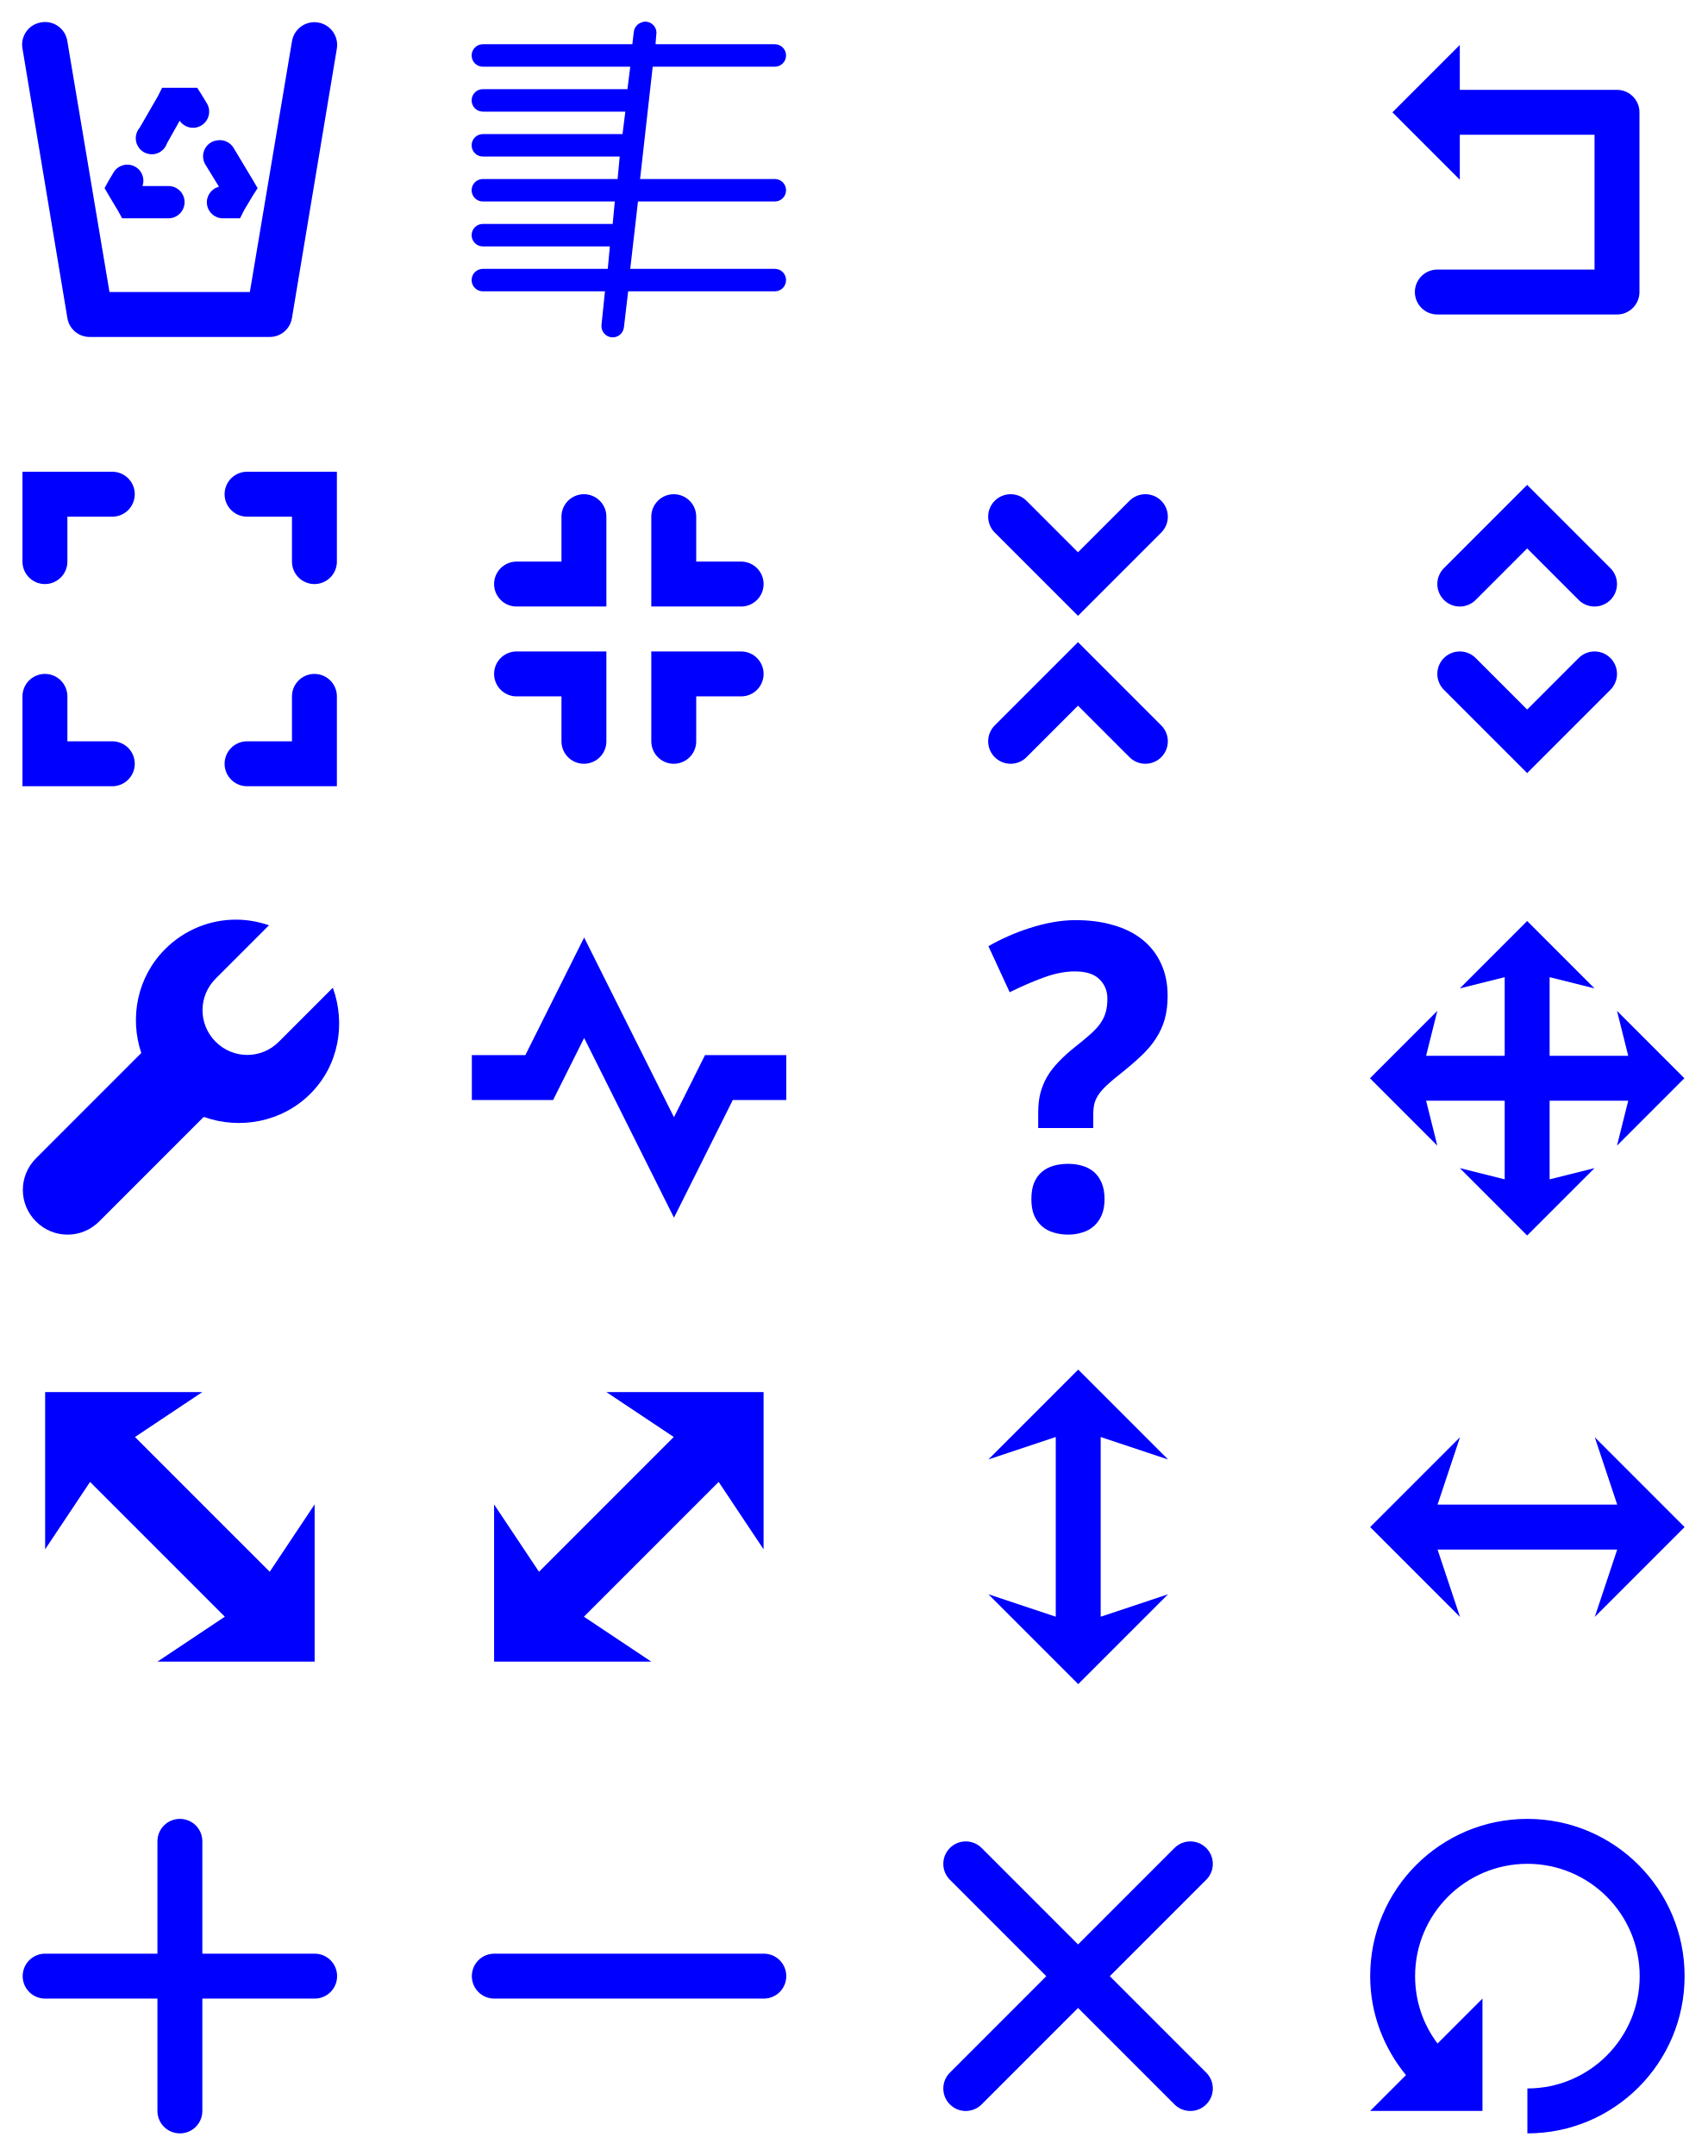
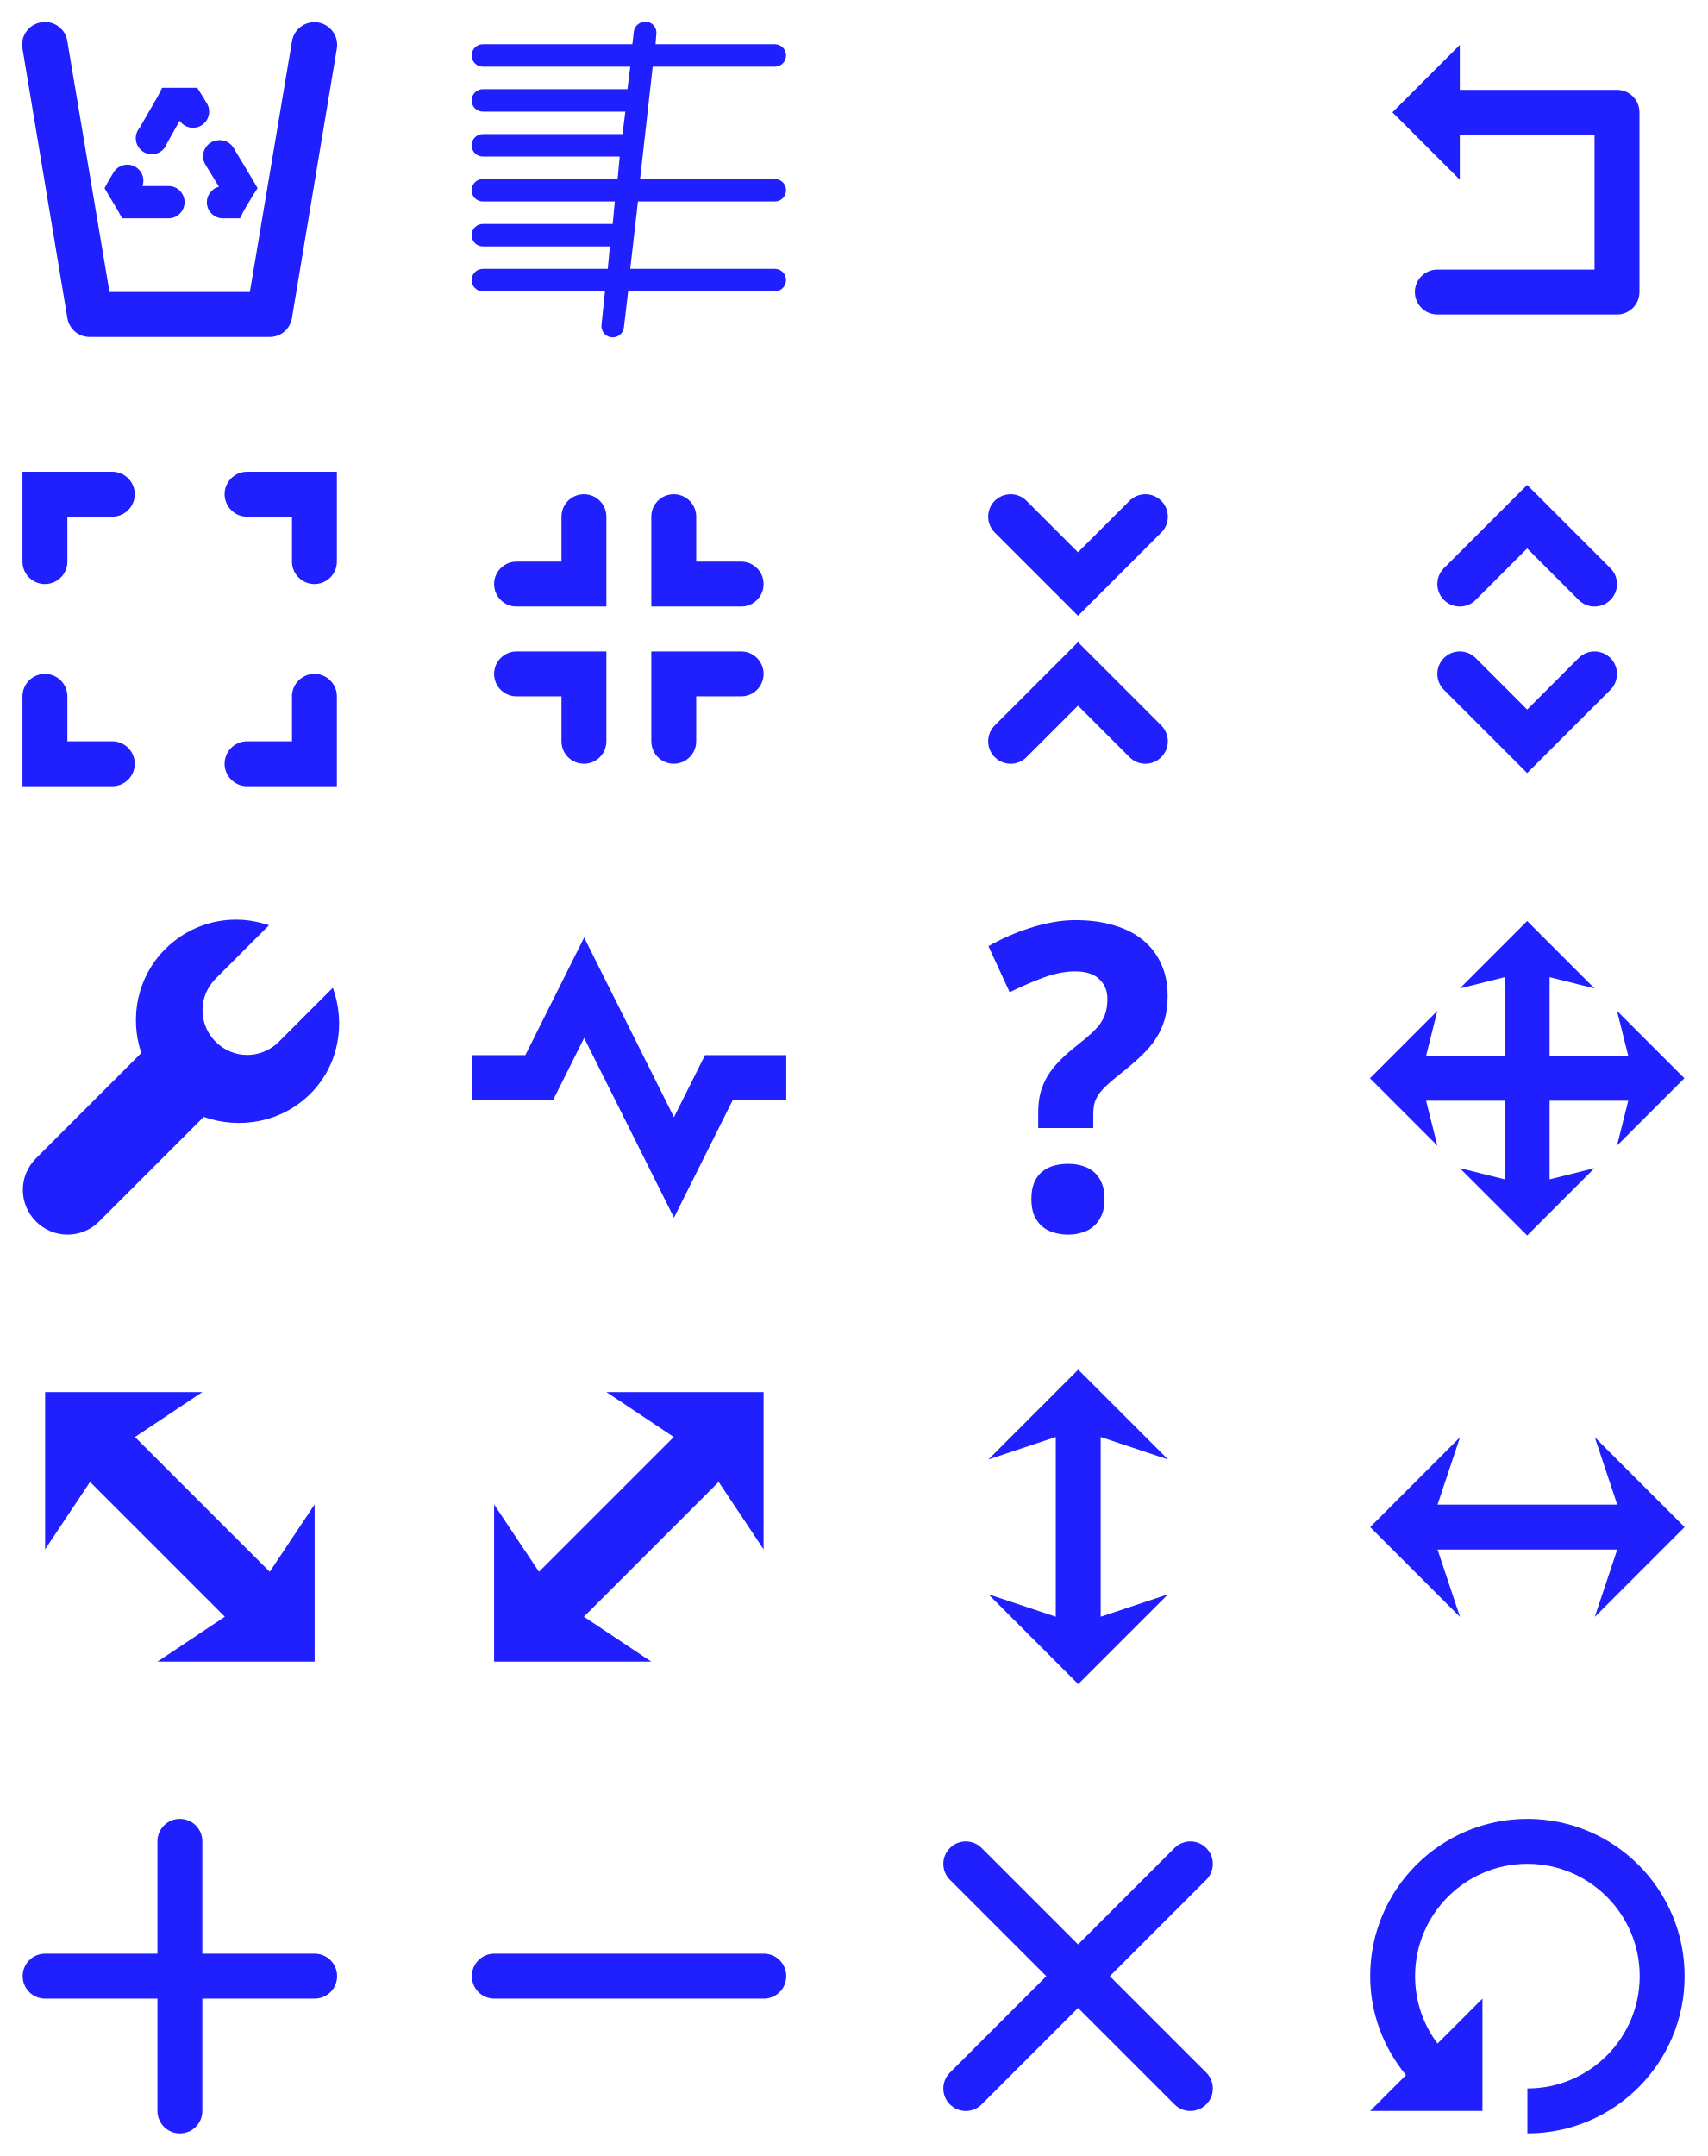
<svg xmlns="http://www.w3.org/2000/svg" id="svg7229" height="95.977" width="76.014" version="1.0">
  <defs id="defs3615">
    <style id="current-color-scheme" type="text/css">.ColorScheme-Text {
            color:#0000FF;
            }
            .ColorScheme-Background{
            color:#E9E8E8;
            }
            .ColorScheme-ViewText {
            color:#31363b;
            }
            .ColorScheme-ViewBackground{
            color:#ffffff;
            }
            .ColorScheme-ViewHover {
            color:#000000;
            }
            .ColorScheme-ViewFocus{
            color:#5a5a5a;
            }
            .ColorScheme-ButtonText {
            color:#31363b;
            }
            .ColorScheme-ButtonBackground{
            color:#E9E8E8;
            }
            .ColorScheme-ButtonHover {
            color:#1489ff;
            }
            .ColorScheme-ButtonFocus{
            color:#2B74C7;
            }</style>
  </defs>
  <g id="status" transform="translate(-339.9 -307.15)">
    <rect id="rect3902" style="fill:none" transform="translate(363.91 339.12)" height="16" width="16" y="8" x="-4" />
-     <path id="path31" style="stroke-dashoffset:2.6;stroke:currentColor;stroke-width:2;fill:none" transform="translate(343.91 339.12)" class="ColorScheme-Text" d="m17 16h3l2-4 4 8 2-4h3" />
+     <path id="path31" style="stroke-dashoffset:2.6;stroke:currentColor;stroke-width:2;fill:none;opacity:.875" transform="translate(343.91 339.12)" class="ColorScheme-Text" d="m17 16h3l2-4 4 8 2-4h3" />
  </g>
  <g id="configure" transform="translate(-359.9 -307.15)">
    <rect id="rect3096" style="fill:none" transform="translate(363.91 339.12)" height="16" width="16" y="8" x="-4" />
-     <path id="path3878" style="fill:currentColor" transform="translate(363.91 339.12)" class="ColorScheme-Text" d="m6.531 8.969c-1.16-.009-2.309.434-3.188 1.312-1.244 1.244-1.591 3.047-1.062 4.625l-4.688 4.688c-.781.781-.781 2.031 0 2.812.781.781 2.031.781 2.812 0l4.656-4.656c1.609.575 3.481.237 4.75-1.031s1.579-3.117 1-4.719l-2.406 2.406c-.781.781-2.031.781-2.812 0-.781-.781-.781-2.031 0-2.812l2.375-2.375c-.464-.157-.955-.247-1.437-.25z" />
+     <path id="path3878" style="fill:currentColor;opacity:.875" transform="translate(363.91 339.12)" class="ColorScheme-Text" d="m6.531 8.969c-1.16-.009-2.309.434-3.188 1.312-1.244 1.244-1.591 3.047-1.062 4.625l-4.688 4.688c-.781.781-.781 2.031 0 2.812.781.781 2.031.781 2.812 0l4.656-4.656c1.609.575 3.481.237 4.75-1.031s1.579-3.117 1-4.719l-2.406 2.406c-.781.781-2.031.781-2.812 0-.781-.781-.781-2.031 0-2.812l2.375-2.375c-.464-.157-.955-.247-1.437-.25z" />
  </g>
  <g id="add" transform="translate(-359.9 -287.15)">
    <rect id="rect3911" style="opacity:.375;fill:none" transform="translate(363.91 339.12)" height="16" width="16" y="28" x="-4" />
-     <path id="rect3901" style="fill:currentColor" transform="translate(363.91 339.12)" class="ColorScheme-Text" d="m4 29c-.554 0-1 .446-1 1v5h-5c-.554 0-1 .446-1 1s.446 1 1 1h5v5c0 .554.446 1 1 1s1-.446 1-1v-5h5c.554 0 1-.446 1-1s-.446-1-1-1h-5v-5c0-.554-.446-1-1-1z" />
+     <path id="rect3901" style="fill:currentColor;opacity:.875" transform="translate(363.91 339.12)" class="ColorScheme-Text" d="m4 29c-.554 0-1 .446-1 1v5h-5c-.554 0-1 .446-1 1s.446 1 1 1h5v5c0 .554.446 1 1 1s1-.446 1-1v-5h5c.554 0 1-.446 1-1s-.446-1-1-1h-5v-5c0-.554-.446-1-1-1z" />
  </g>
  <g id="remove" transform="translate(-339.9 -287.15)">
    <rect id="rect3920" style="opacity:.375;fill:none" transform="translate(363.91 339.12)" height="16" width="16" y="28" x="-4" />
-     <path id="path3924" style="fill:currentColor" transform="translate(363.91 339.12)" class="ColorScheme-Text" d="m-2 35c-.554 0-1 .446-1 1s.446 1 1 1h12c.554 0 1-.446 1-1s-.446-1-1-1z" />
+     <path id="path3924" style="fill:currentColor;opacity:.875" transform="translate(363.91 339.12)" class="ColorScheme-Text" d="m-2 35c-.554 0-1 .446-1 1s.446 1 1 1h12c.554 0 1-.446 1-1s-.446-1-1-1z" />
  </g>
  <g id="rotate" transform="translate(-319.9 -307.15)">
    <rect id="rect3988" style="fill:none" transform="translate(363.91 339.12)" height="16" width="16" y="48" x="16" />
-     <path id="path3992" style="fill:currentColor" transform="translate(363.91 339.12)" class="ColorScheme-Text" d="m24 49c-3.866 0-7 3.134-7 7 0 1.675.609 3.204 1.594 4.406l-1.594 1.594h5v-5l-2 2c-.633-.836-1-1.87-1-3 0-2.761 2.239-5 5-5s5 2.239 5 5-2.239 5-5 5v2c3.866 0 7-3.134 7-7s-3.134-7-7-7z" />
+     <path id="path3992" style="fill:currentColor;opacity:.875" transform="translate(363.91 339.12)" class="ColorScheme-Text" d="m24 49c-3.866 0-7 3.134-7 7 0 1.675.609 3.204 1.594 4.406l-1.594 1.594h5v-5l-2 2c-.633-.836-1-1.87-1-3 0-2.761 2.239-5 5-5s5 2.239 5 5-2.239 5-5 5v2c3.866 0 7-3.134 7-7s-3.134-7-7-7z" />
  </g>
  <g id="close" transform="translate(-319.9 -307.15)">
    <rect id="rect4948" style="opacity:.375;fill:none" height="16" width="16" y="387.12" x="359.91" />
-     <path id="path4965" style="fill:currentColor" class="ColorScheme-Text" d="m363.61 400.83c-.391.391-1.024.391-1.414 0-.391-.391-.391-1.024 0-1.414l10-10c.391-.391 1.024-.391 1.414 0 .391.391.391 1.024 0 1.414zm-1.414-10c-.391-.391-.391-1.024 0-1.414.391-.391 1.024-.391 1.414 0l10 10c.391.391.391 1.024 0 1.414-.391.391-1.024.391-1.414 0z" />
+     <path id="path4965" style="fill:currentColor;opacity:.875" class="ColorScheme-Text" d="m363.61 400.83c-.391.391-1.024.391-1.414 0-.391-.391-.391-1.024 0-1.414l10-10c.391-.391 1.024-.391 1.414 0 .391.391.391 1.024 0 1.414zm-1.414-10c-.391-.391-.391-1.024 0-1.414.391-.391 1.024-.391 1.414 0l10 10c.391.391.391 1.024 0 1.414-.391.391-1.024.391-1.414 0z" />
  </g>
  <g id="size-vertical" transform="translate(-319.9 -367.15)">
    <rect id="rect4992" style="fill:none" height="16" width="16" y="427.12" x="359.91" />
-     <path id="path5057" style="fill:currentColor" transform="translate(363.91 339.12)" class="ColorScheme-Text" d="m4 89-4 4 3-1v8l-3-1 4 4 4-4-3 1v-8l3 1z" />
+     <path id="path5057" style="fill:currentColor;opacity:.875" transform="translate(363.91 339.12)" class="ColorScheme-Text" d="m4 89-4 4 3-1v8l-3-1 4 4 4-4-3 1v-8l3 1z" />
  </g>
  <g id="size-horizontal" transform="matrix(0 1 -1 0 503.13 -299.93)">
    <rect id="rect5068" style="fill:none" height="16" width="16" y="427.12" x="359.91" />
-     <path id="path5072" style="fill:currentColor" transform="translate(363.91 339.12)" class="ColorScheme-Text" d="m4 89-4 4 3-1v8l-3-1 4 4 4-4-3 1v-8l3 1z" />
+     <path id="path5072" style="fill:currentColor;opacity:.875" transform="translate(363.91 339.12)" class="ColorScheme-Text" d="m4 89-4 4 3-1v8l-3-1 4 4 4-4-3 1v-8l3 1z" />
  </g>
  <g id="size-diagonal-tl2br" transform="translate(-359.9 -347.15)">
    <rect id="rect5076" style="fill:none" height="16" width="16" y="407.12" x="359.91" />
-     <path id="path5080" style="fill:currentColor" transform="translate(363.91 339.12)" class="ColorScheme-Text" d="m-2 70v7l2-3 6 6-3 2h7v-7l-2 3-6-6 3-2z" />
+     <path id="path5080" style="fill:currentColor;opacity:.875" transform="translate(363.91 339.12)" class="ColorScheme-Text" d="m-2 70v7l2-3 6 6-3 2h7v-7l-2 3-6-6 3-2z" />
  </g>
  <g id="size-diagonal-tr2bl" transform="matrix(-1 0 0 1 395.91 -347.15)">
    <rect id="rect5094" style="fill:none" height="16" width="16" y="407.12" x="359.91" />
-     <path id="path5098" style="fill:currentColor" transform="translate(363.91 339.12)" class="ColorScheme-Text" d="m-2 70v7l2-3 6 6-3 2h7v-7l-2 3-6-6 3-2z" />
+     <path id="path5098" style="fill:currentColor;opacity:.875" transform="translate(363.91 339.12)" class="ColorScheme-Text" d="m-2 70v7l2-3 6 6-3 2h7v-7l-2 3-6-6 3-2z" />
  </g>
  <g id="move" transform="translate(20 -36.023)">
    <rect id="rect3200" style="opacity:.5;fill:none" transform="rotate(90)" height="16" width="16" y="-56.004" x="76" />
-     <path id="path3987" style="fill:currentColor" class="ColorScheme-Text" d="m48 77.023-3 3 2-.5v4.5h2v-4.5l2 .5zm-4 4-3 3 3 3-.5-2h4.5v-2h-4.5zm8 0 .5 2h-4.5v2l4.5 0-.5 2 3-3zm-5 3v4.5l-2-.5 3 3 3-3-2 .5v-4.5z" />
+     <path id="path3987" style="fill:currentColor;opacity:.875" class="ColorScheme-Text" d="m48 77.023-3 3 2-.5v4.5h2v-4.5l2 .5zm-4 4-3 3 3 3-.5-2h4.5v-2h-4.5zm8 0 .5 2h-4.5v2l4.5 0-.5 2 3-3zm-5 3v4.5l-2-.5 3 3 3-3-2 .5v-4.5z" />
  </g>
  <g id="maximize" transform="translate(.00046266 43.977)">
    <rect id="rect3867" style="opacity:.375;fill:none" height="16" width="16" y="-23.977" x="0" />
-     <path id="path3923" d="m2-12.977v3h3m6 0h3v-3m0-6v-3h-3m-6 0h-3v3" style="stroke:currentColor;stroke-linecap:round;stroke-width:2;fill:none" class="ColorScheme-Text" />
+     <path id="path3923" d="m2-12.977v3h3m6 0h3v-3m0-6v-3h-3m-6 0h-3v3" style="stroke:currentColor;stroke-linecap:round;stroke-width:2;fill:none;opacity:.875" class="ColorScheme-Text" />
  </g>
  <g id="unmaximize" transform="translate(.00046266 43.977)">
    <rect id="rect3869" style="opacity:.375;fill:none" height="16" width="16" y="-23.977" x="20" />
-     <path id="path3931" d="m33-13.977h-3v3m0-10v3h3m-10 0h3v-3m0 10v-3h-3" style="stroke:currentColor;stroke-linecap:round;stroke-width:2;fill:none" class="ColorScheme-Text" />
+     <path id="path3931" d="m33-13.977h-3v3m0-10v3h3m-10 0h3v-3m0 10v-3h-3" style="stroke:currentColor;stroke-linecap:round;stroke-width:2;fill:none;opacity:.875" class="ColorScheme-Text" />
  </g>
  <g id="collapse" transform="translate(40 63.977)">
    <rect id="rect3093" style="opacity:.375;fill:none" height="16" width="16" y="-43.977" x="0" />
-     <path id="path3865" style="stroke:currentColor;stroke-linecap:round;stroke-width:2;fill:none" class="ColorScheme-Text" d="m5-30.977 3-3 3 3m-6-10 3 3 3-3" />
+     <path id="path3865" style="stroke:currentColor;stroke-linecap:round;stroke-width:2;fill:none;opacity:.875" class="ColorScheme-Text" d="m5-30.977 3-3 3 3m-6-10 3 3 3-3" />
  </g>
  <g id="restore" transform="translate(60 63.977)">
    <rect id="rect3881" style="opacity:.375;fill:none" height="16" width="16" y="-43.977" x="0" />
-     <path id="path3889" style="stroke:currentColor;stroke-linecap:round;stroke-width:2;fill:none" class="ColorScheme-Text" d="m5-33.977 3 3 3-3m-6-4 3-3 3 3" />
+     <path id="path3889" style="stroke:currentColor;stroke-linecap:round;stroke-width:2;fill:none;opacity:.875" class="ColorScheme-Text" d="m5-33.977 3 3 3-3m-6-4 3-3 3 3" />
  </g>
  <g id="return-to-source" transform="translate(.00046266 43.977)">
    <rect id="rect3899" style="opacity:.375;fill:none" height="16" width="16" y="-43.977" x="60" />
-     <path id="path3901" style="block-progression:tb;text-indent:0;text-transform:none;fill:currentColor" class="ColorScheme-Text" d="m65-41.977-3 3 3 3v-2h6v6h-7a1 1 0 1 0 0 2h8a1 1 0 0 0 1 -1v-8a1 1 0 0 0 -1 -1h-7v-2z" />
+     <path id="path3901" style="block-progression:tb;text-indent:0;text-transform:none;fill:currentColor;opacity:.875" class="ColorScheme-Text" d="m65-41.977-3 3 3 3v-2h6v6h-7a1 1 0 1 0 0 2h8a1 1 0 0 0 1 -1v-8a1 1 0 0 0 -1 -1h-7v-2z" />
  </g>
  <g id="filter">
    <rect id="rect3089" style="opacity:.375;fill:none" height="16" width="16" y="1.2939e-7" x="20" />
-     <path id="rect3872" style="fill:currentColor" class="ColorScheme-Text" d="m28.656.969a.5 .5 0 0 0 -.094 .031 .5 .5 0 0 0 -.343 .438l-.062.531h-6.656c-.277 0-.5.223-.5.5s.223.5.5.5h6.562l-.125 1h-6.438c-.277 0-.5.223-.5.5s.223.5.5.5h6.344l-.125 1h-6.219c-.277 0-.5.223-.5.5s.223.5.5.5h6.094l-.094 1h-6c-.277 0-.5.223-.5.5s.223.5.5.5h5.875l-.094 1h-5.781c-.277 0-.5.223-.5.5s.223.5.5.5h5.656l-.094 1h-5.562c-.277 0-.5.223-.5.5s.223.5.5.5h5.438l-.156 1.5a.502 .502 0 1 0 1 .094l.188-1.594h6.531c.277 0 .5-.223.5-.5s-.223-.5-.5-.5h-6.438l.344-3h6.094c.277 0 .5-.223.5-.5s-.223-.5-.5-.5h-6l.562-5h5.438c.277 0 .5-.223.5-.5s-.223-.5-.5-.5h-5.312l.031-.406a.5 .5 0 0 0 -.562 -.594z" />
+     <path id="rect3872" style="fill:currentColor;opacity:.875" class="ColorScheme-Text" d="m28.656.969a.5 .5 0 0 0 -.094 .031 .5 .5 0 0 0 -.343 .438l-.062.531h-6.656c-.277 0-.5.223-.5.5s.223.5.5.5h6.562l-.125 1h-6.438c-.277 0-.5.223-.5.5s.223.5.5.5h6.344l-.125 1h-6.219c-.277 0-.5.223-.5.5s.223.5.5.5h6.094l-.094 1h-6c-.277 0-.5.223-.5.5s.223.5.5.5h5.875l-.094 1h-5.781c-.277 0-.5.223-.5.5s.223.5.5.5h5.656l-.094 1h-5.562c-.277 0-.5.223-.5.5s.223.5.5.5h5.438l-.156 1.5a.502 .502 0 1 0 1 .094l.188-1.594h6.531c.277 0 .5-.223.5-.5s-.223-.5-.5-.5h-6.438l.344-3h6.094c.277 0 .5-.223.5-.5s-.223-.5-.5-.5h-6l.562-5h5.438c.277 0 .5-.223.5-.5s-.223-.5-.5-.5h-5.312l.031-.406a.5 .5 0 0 0 -.562 -.594z" />
  </g>
  <g id="delete">
    <rect id="rect3935" style="opacity:.375;fill:none" height="16" width="16" y="2.3842e-7" x="0" />
-     <path id="path3948" style="block-progression:tb;text-indent:0;text-transform:none;fill:currentColor" class="ColorScheme-Text" d="m1.812 1a1 1 0 0 0 -.812 1.156l2 12a1 1 0 0 0 1 .844h8a1 1 0 0 0 1 -.844l2-12a1.012 1.012 0 1 0 -2 -.312l-1.875 11.156h-6.25l-1.875-11.156a1 1 0 0 0 -1.188 -.844z" />
-     <path id="path3959" style="block-progression:tb;text-indent:0;text-transform:none;fill:currentColor" class="ColorScheme-Text" d="m7.219 3.906-.188.375-.812 1.406a.714 .714 0 1 0 1.219 .688l.562-1a.719 .719 0 1 0 1.188 -.812l-.188-.312-.219-.344h-.406-.75-.406zm2.437 2.344a.714 .714 0 0 0 -.5 1.094l.594.969a.714 .714 0 0 0 .156 1.406h.344.438l.188-.375.375-.625.219-.344-.219-.375-.844-1.406a.714 .714 0 0 0 -.75 -.344zm-4.125 1.094a.714 .714 0 0 0 -.5 .375l-.187.312-.188.344.219.375.375.625.188.344h.406 1.656a.719 .719 0 0 0 0 -1.438h-1.156a.714 .714 0 0 0 -.812 -.938z" />
+     <path id="path3948" style="block-progression:tb;text-indent:0;text-transform:none;fill:currentColor;opacity:.875" class="ColorScheme-Text" d="m1.812 1a1 1 0 0 0 -.812 1.156l2 12a1 1 0 0 0 1 .844h8a1 1 0 0 0 1 -.844l2-12a1.012 1.012 0 1 0 -2 -.312l-1.875 11.156h-6.25l-1.875-11.156a1 1 0 0 0 -1.188 -.844z" />
+     <path id="path3959" style="block-progression:tb;text-indent:0;text-transform:none;fill:currentColor;opacity:.875" class="ColorScheme-Text" d="m7.219 3.906-.188.375-.812 1.406a.714 .714 0 1 0 1.219 .688l.562-1a.719 .719 0 1 0 1.188 -.812l-.188-.312-.219-.344h-.406-.75-.406zm2.437 2.344a.714 .714 0 0 0 -.5 1.094l.594.969a.714 .714 0 0 0 .156 1.406h.344.438l.188-.375.375-.625.219-.344-.219-.375-.844-1.406a.714 .714 0 0 0 -.75 -.344zm-4.125 1.094a.714 .714 0 0 0 -.5 .375l-.187.312-.188.344.219.375.375.625.188.344h.406 1.656a.719 .719 0 0 0 0 -1.438h-1.156a.714 .714 0 0 0 -.812 -.938z" />
  </g>
  <g id="help" transform="translate(-44)">
    <rect id="rect3862" style="opacity:.375;fill:none" height="16" width="16" y="39.977" x="84" />
-     <path id="path3930" d="m90.228 50.216v-.686c-0-.315.031-.6.093-.853.068-.26.167-.504.297-.732.136-.235.309-.46.52-.677.21-.223.464-.451.761-.686.26-.204.479-.386.659-.547.179-.161.325-.318.436-.473.111-.161.192-.328.241-.501.049-.173.074-.374.074-.603-0-.352-.121-.643-.362-.872-.235-.229-.597-.343-1.085-.343-.427 0-.888.09-1.382.269-.489.179-.996.399-1.522.658l-.946-2.049c.266-.155.554-.3.863-.436.315-.142.64-.266.974-.371.34-.111.683-.198 1.03-.26.346-.062.687-.093 1.02-.093.631 0 1.2.077 1.707.232.507.148 0.937.368 1.29.658.353.291.622.643.807 1.057.192.414.288.887.288 1.419-0.0.389-.043.739-.13 1.048-.087.303-.216.587-.39.853-0.167.26-.38.513-.64.76-.254.241-.55.498-.891.77-.26.204-.473.383-.64.538-.161.148-.288.291-.38.426-.093.136-.158.278-.195.426-.031.142-.046.312-.046.51v.556h-2.449m-.306 3.171c-0-.29.04-.535.121-.732.087-.204.204-.368.353-.491s.322-.213.52-.269c.204-.056.421-.083.649-.083.216 0.0.421.028.612.083.198.056.371.145.52.269.148.124.266.287.353.491.087.198.13.442.13.732-0.0.278-.043.516-.13.714-.087.198-.204.362-.353.491-.148.13-.322.223-.52.278-.192.062-.396.093-.612.093-.229 0-.445-.031-.649-.093-.198-.056-.371-.148-.52-.278-.148-.13-.266-.294-.353-.491-.08-.198-.121-.436-.121-.714" style="fill:currentColor" class="ColorScheme-Text" />
+     <path id="path3930" d="m90.228 50.216v-.686c-0-.315.031-.6.093-.853.068-.26.167-.504.297-.732.136-.235.309-.46.52-.677.21-.223.464-.451.761-.686.26-.204.479-.386.659-.547.179-.161.325-.318.436-.473.111-.161.192-.328.241-.501.049-.173.074-.374.074-.603-0-.352-.121-.643-.362-.872-.235-.229-.597-.343-1.085-.343-.427 0-.888.09-1.382.269-.489.179-.996.399-1.522.658l-.946-2.049c.266-.155.554-.3.863-.436.315-.142.64-.266.974-.371.34-.111.683-.198 1.03-.26.346-.062.687-.093 1.02-.093.631 0 1.2.077 1.707.232.507.148 0.937.368 1.29.658.353.291.622.643.807 1.057.192.414.288.887.288 1.419-0.0.389-.043.739-.13 1.048-.087.303-.216.587-.39.853-0.167.26-.38.513-.64.76-.254.241-.55.498-.891.77-.26.204-.473.383-.64.538-.161.148-.288.291-.38.426-.093.136-.158.278-.195.426-.031.142-.046.312-.046.51v.556h-2.449m-.306 3.171c-0-.29.04-.535.121-.732.087-.204.204-.368.353-.491s.322-.213.52-.269c.204-.056.421-.083.649-.083.216 0.0.421.028.612.083.198.056.371.145.52.269.148.124.266.287.353.491.087.198.13.442.13.732-0.0.278-.043.516-.13.714-.087.198-.204.362-.353.491-.148.13-.322.223-.52.278-.192.062-.396.093-.612.093-.229 0-.445-.031-.649-.093-.198-.056-.371-.148-.52-.278-.148-.13-.266-.294-.353-.491-.08-.198-.121-.436-.121-.714" style="fill:currentColor;opacity:.875" class="ColorScheme-Text" />
  </g>
</svg>
